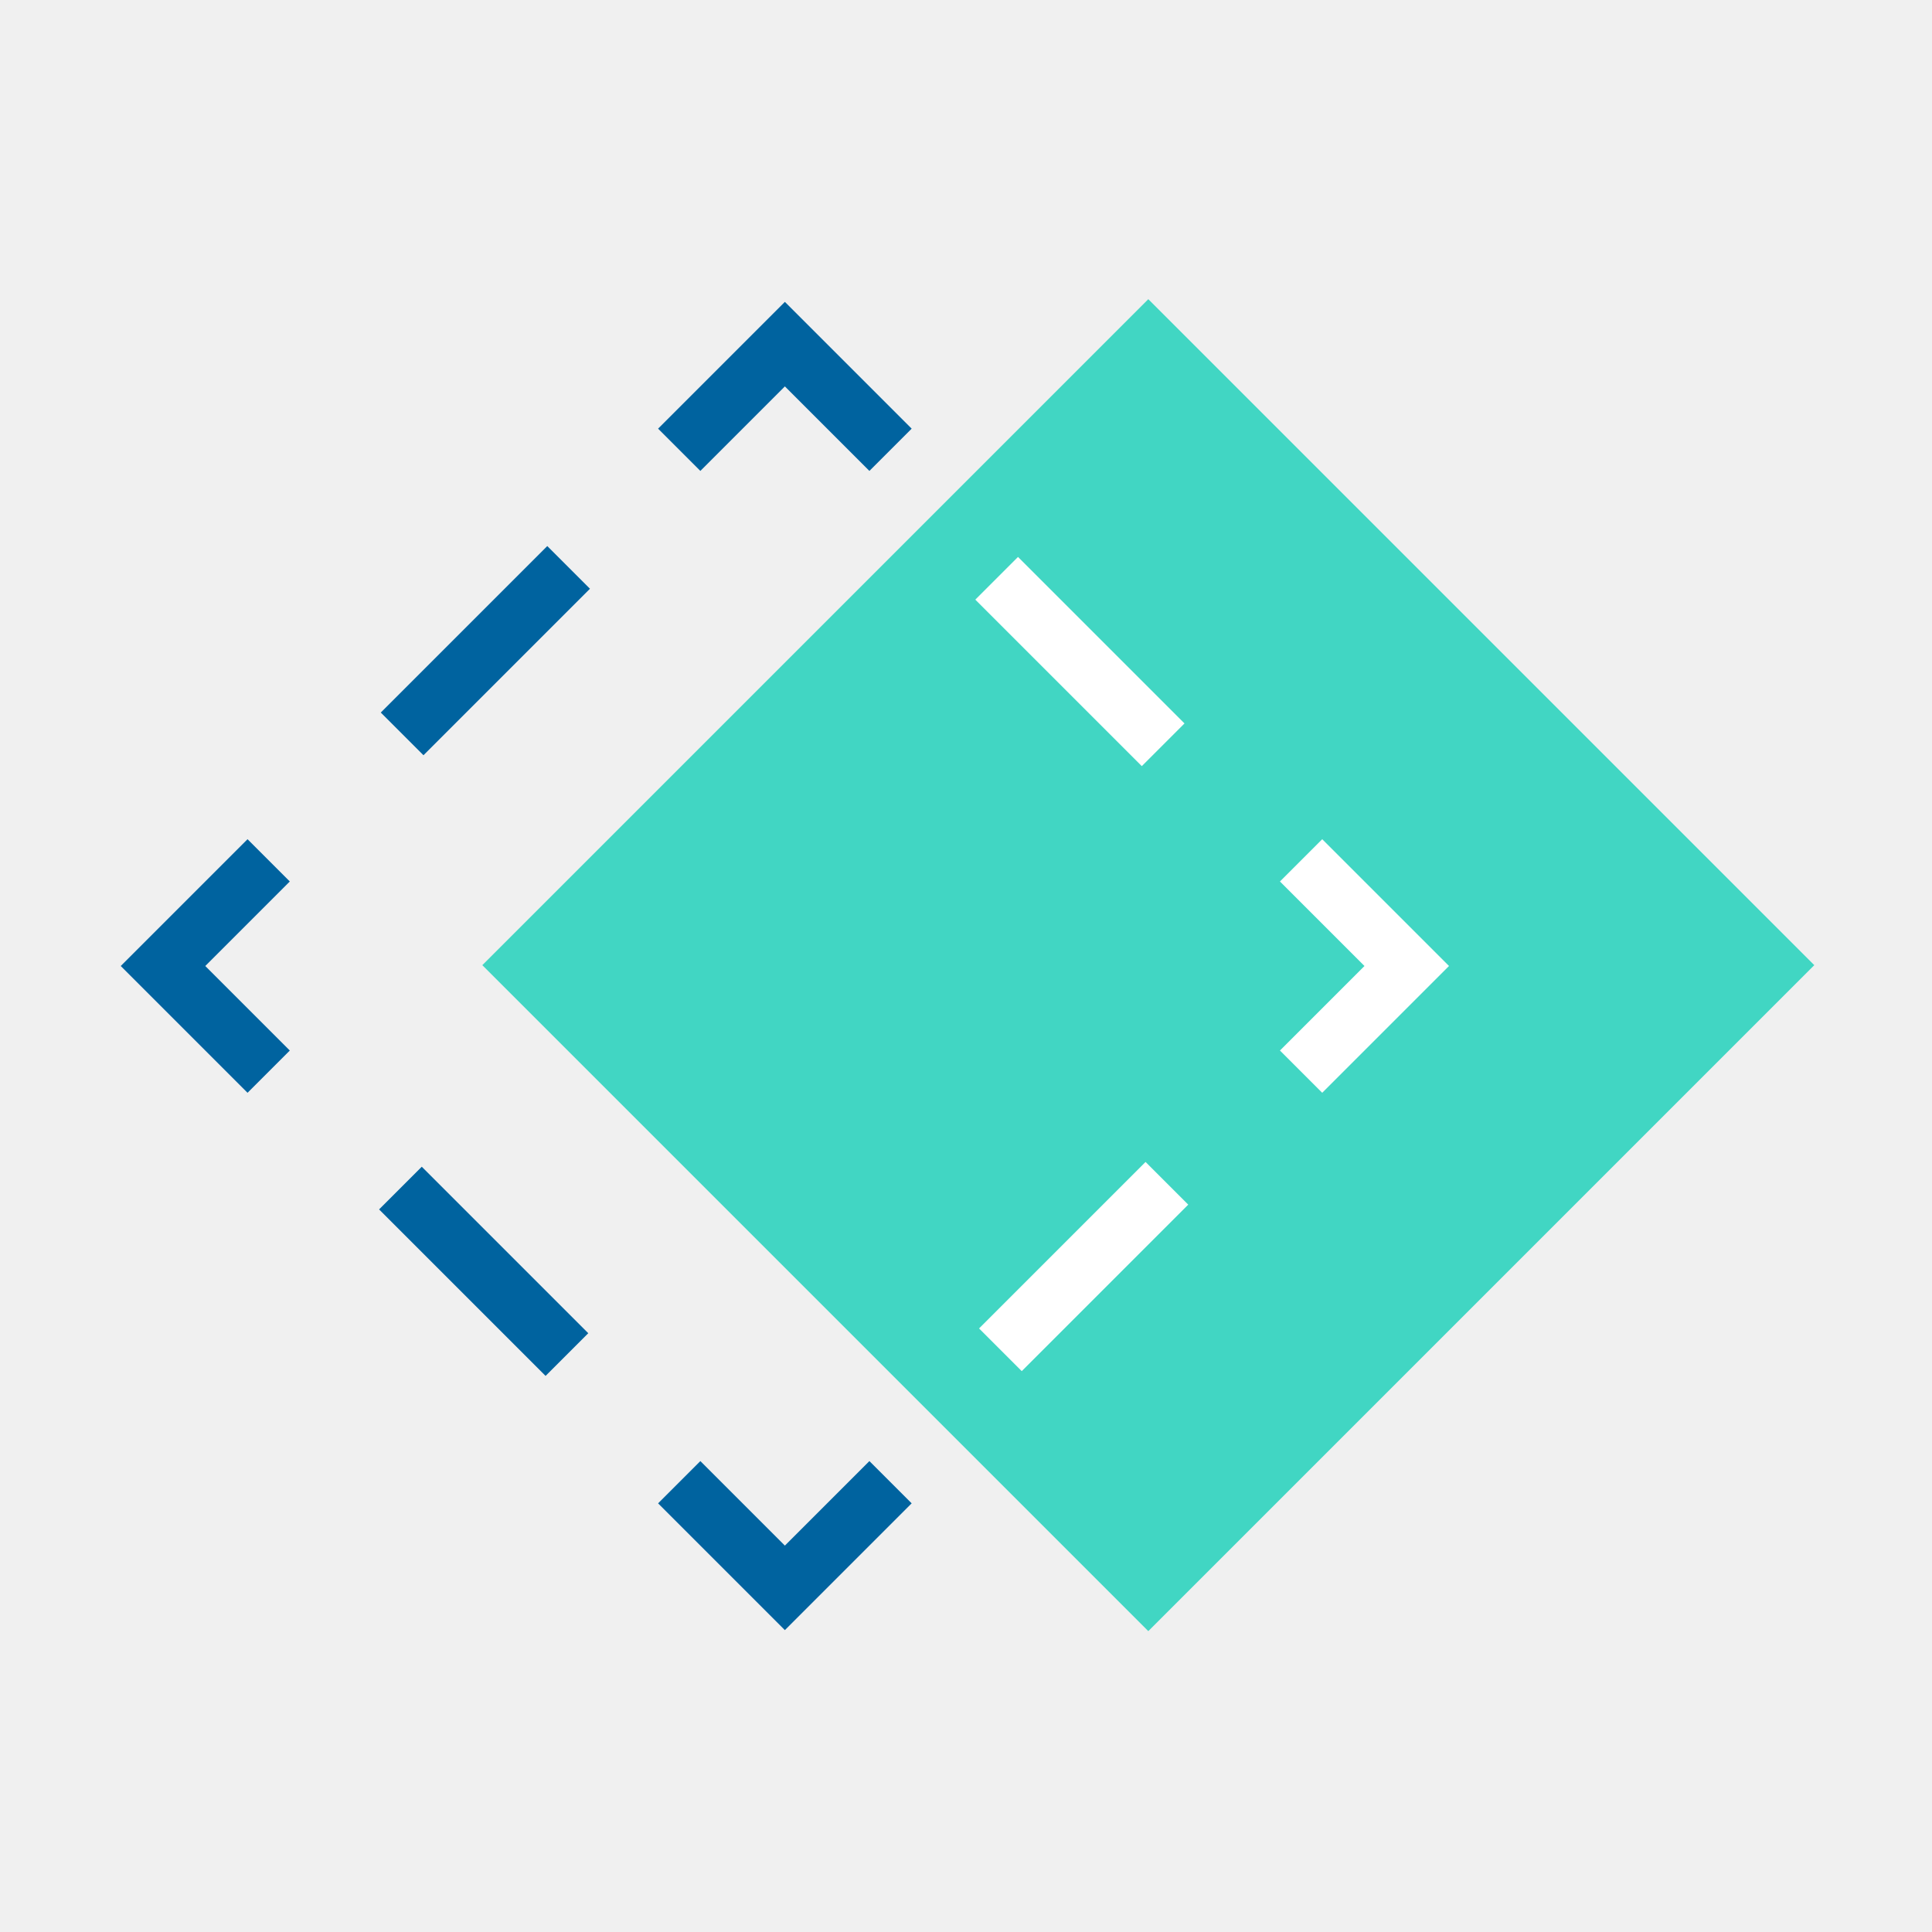
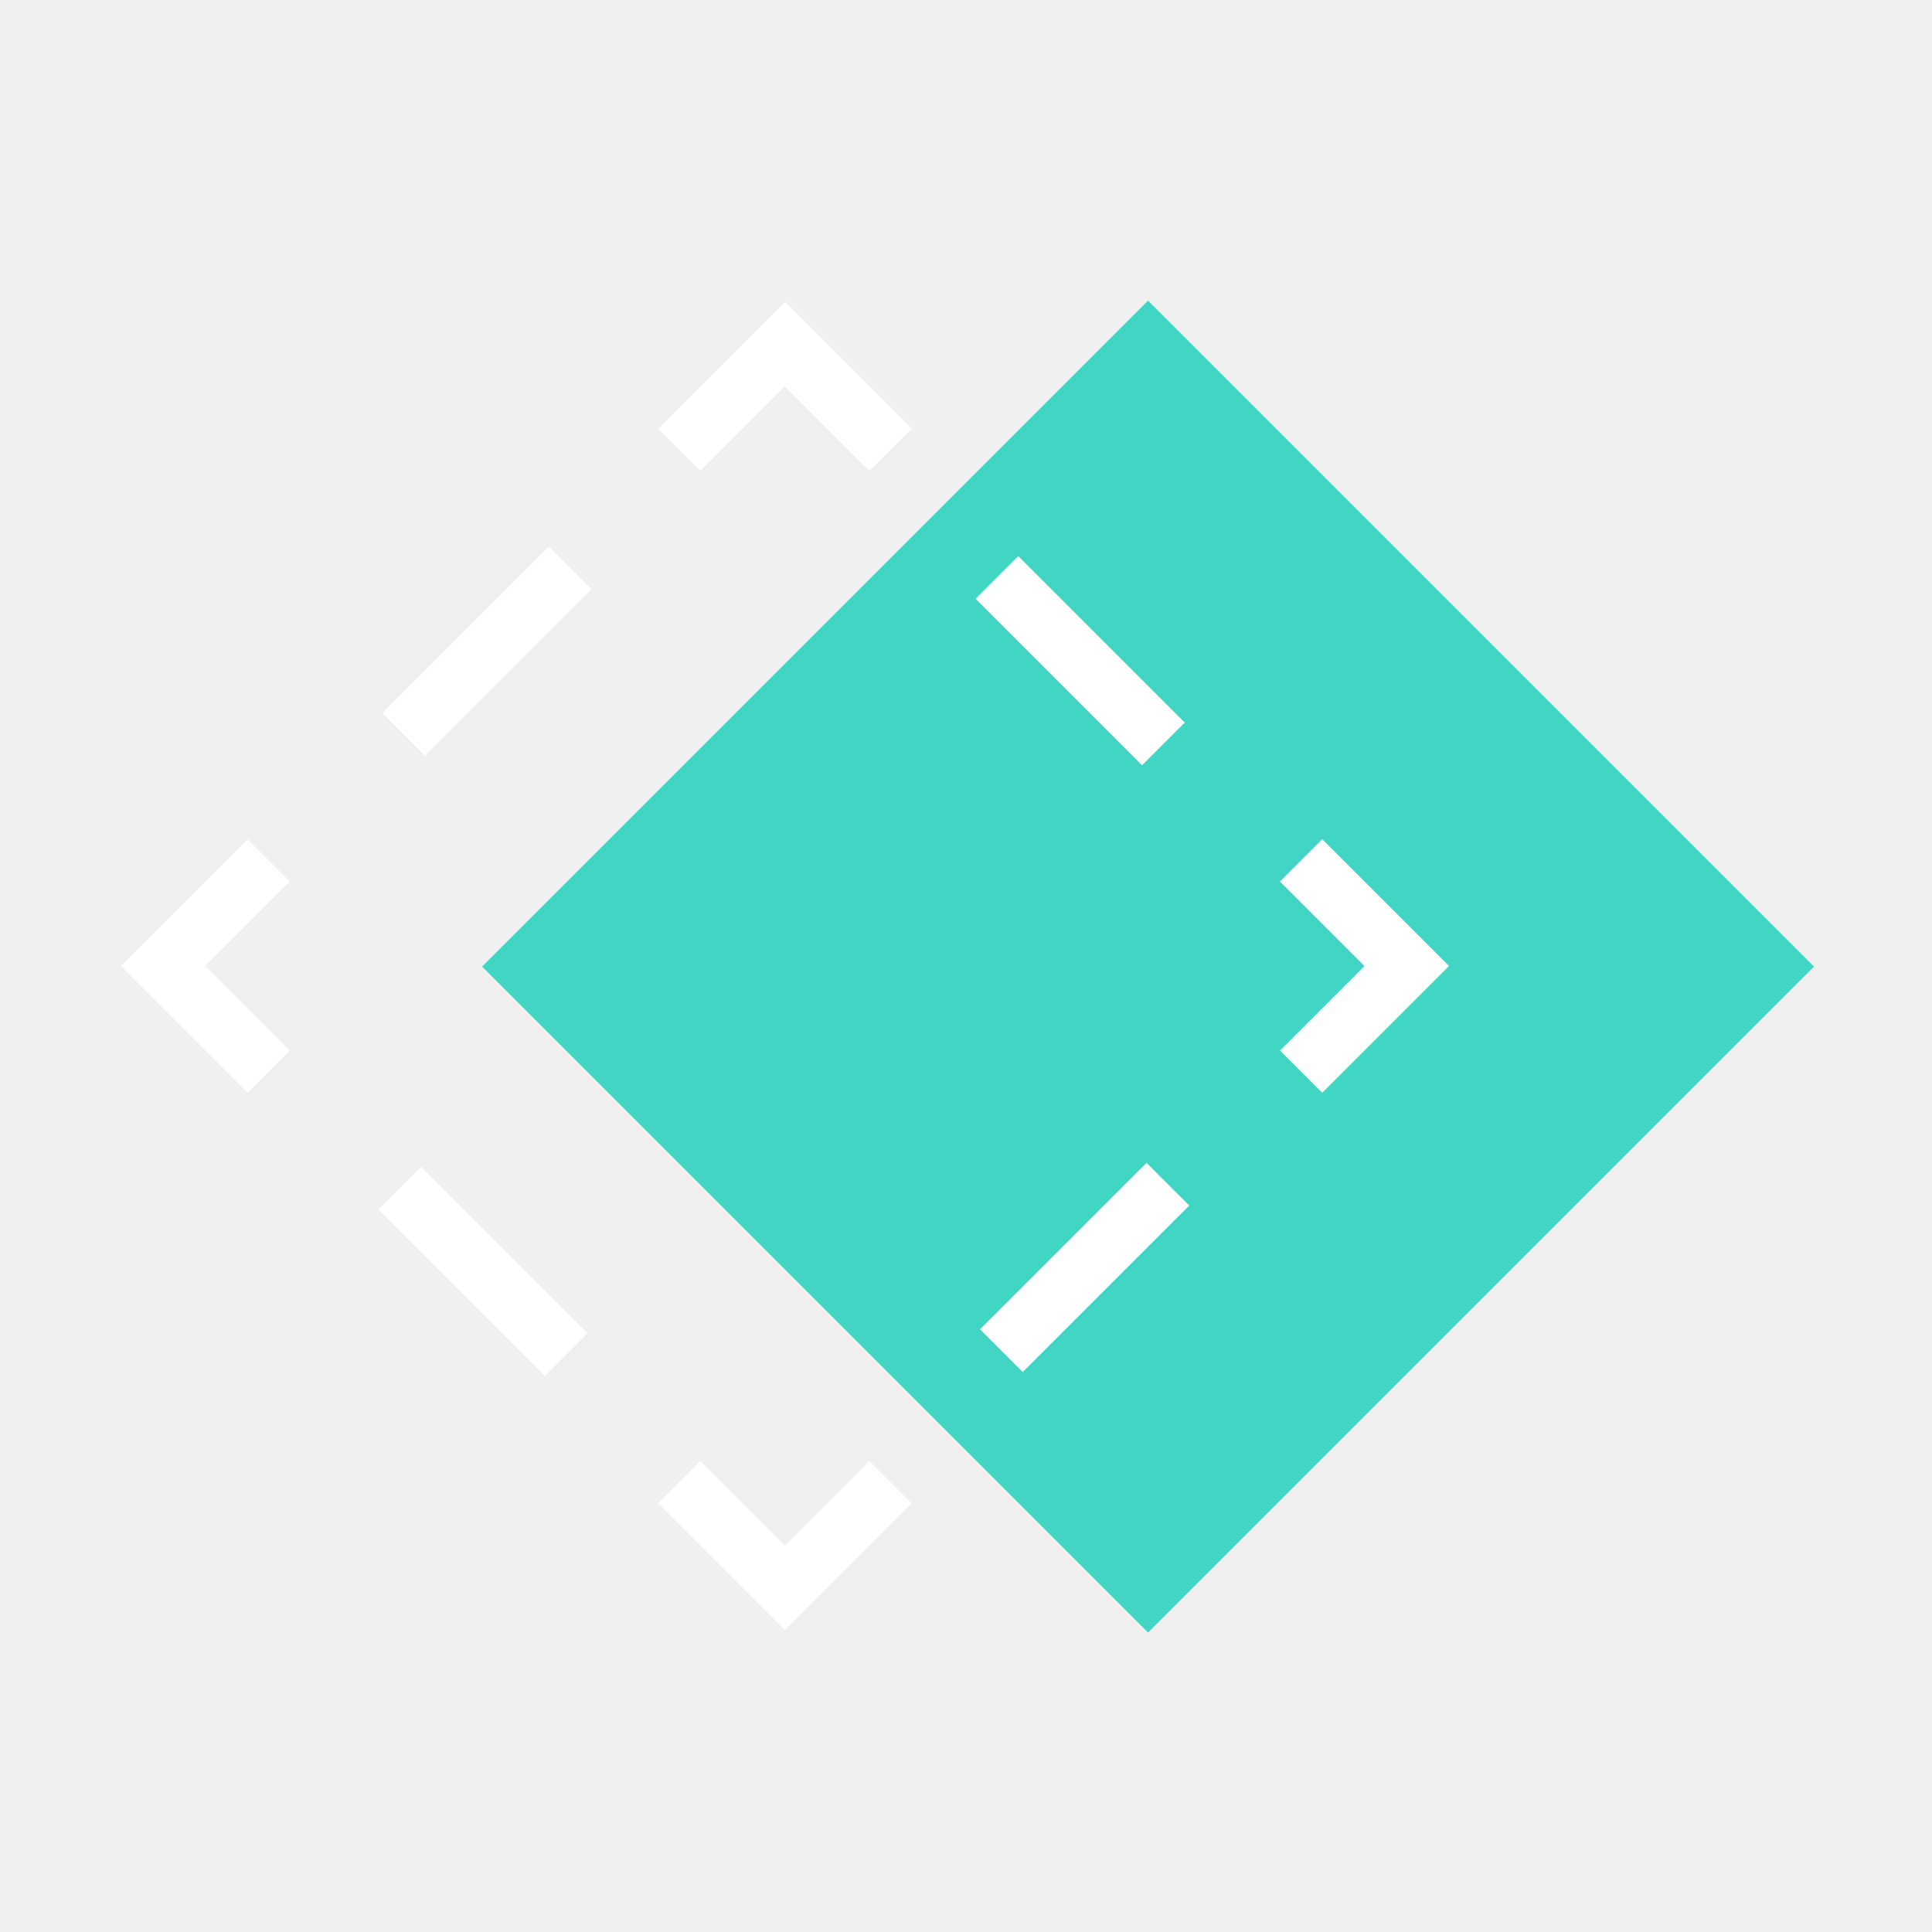
<svg xmlns="http://www.w3.org/2000/svg" version="1.1" id="Layer_1" x="0px" y="0px" viewBox="0 0 32 32" style="enable-background:new 0 0 32 32;" xml:space="preserve">
  <style type="text/css">
	.st0{fill:#41D6C3;}
	.st1{fill:#FFFFFF;}
- 	.st2{fill:#00639F;}
</style>
-   <rect x="11.2" y="8.2" transform="matrix(0.7071 -0.7071 0.7071 0.7071 -5.729 18.1074)" class="st0" width="15.6" height="15.6" />
-   <rect x="16" y="20.5" transform="matrix(0.7071 -0.7071 0.7071 0.7071 -9.5928 18.8213)" class="st1" width="3.9" height="1" />
+   <rect x="11.2" y="8.2" transform="matrix(0.7071 -0.7071 0.7071 0.7071 -5.7332 18.131)" class="st0" width="15.6" height="15.6" />
+   <rect x="16" y="20.5" transform="matrix(0.7071 -0.7071 0.7071 0.7071 -9.5766 18.836)" class="st1" width="3.9" height="1" />
  <polygon class="st1" points="21.9,13.9 21.2,14.6 22.6,16 21.2,17.4 21.9,18.1 24,16 " />
-   <rect x="6.1" y="10.3" transform="matrix(0.7071 -0.7071 0.7071 0.7071 -5.2894 8.8323)" class="st2" width="3.9" height="1" />
-   <polygon class="st2" points="13,6.4 14.4,7.8 15.1,7.1 13,5 10.9,7.1 11.6,7.8 " />
-   <polygon class="st2" points="13,25.6 11.6,24.2 10.9,24.9 13,27 15.1,24.9 14.4,24.2 " />
-   <polygon class="st2" points="4.1,13.9 2,16 4.1,18.1 4.8,17.4 3.4,16 4.8,14.6 " />
-   <rect x="7.5" y="19.1" transform="matrix(0.7071 -0.7071 0.7071 0.7071 -12.5301 11.8294)" class="st2" width="1" height="3.9" />
-   <rect x="17.4" y="9" transform="matrix(0.7071 -0.7071 0.7071 0.7071 -2.5132 15.8715)" class="st1" width="1" height="3.9" />
+   <rect x="6.1" y="10.3" transform="matrix(0.7071 -0.7071 0.7071 0.7071 -5.2657 8.8412)" class="st1" width="3.9" height="1" />
+   <polygon class="st1" points="13,6.4 14.4,7.8 15.1,7.1 13,5 10.9,7.1 11.6,7.8 " />
+   <polygon class="st1" points="13,25.6 11.6,24.2 10.9,24.9 13,27 15.1,24.9 14.4,24.2 " />
+   <polygon class="st1" points="4.1,13.9 2,16 4.1,18.1 4.8,17.4 3.4,16 4.8,14.6 " />
+   <rect x="7.5" y="19.1" transform="matrix(0.7071 -0.7071 0.7071 0.7071 -12.5432 11.8322)" class="st1" width="1" height="3.9" />
+   <rect x="17.4" y="9" transform="matrix(0.7071 -0.7071 0.7071 0.7071 -2.509 15.857)" class="st1" width="1" height="3.9" />
</svg>
